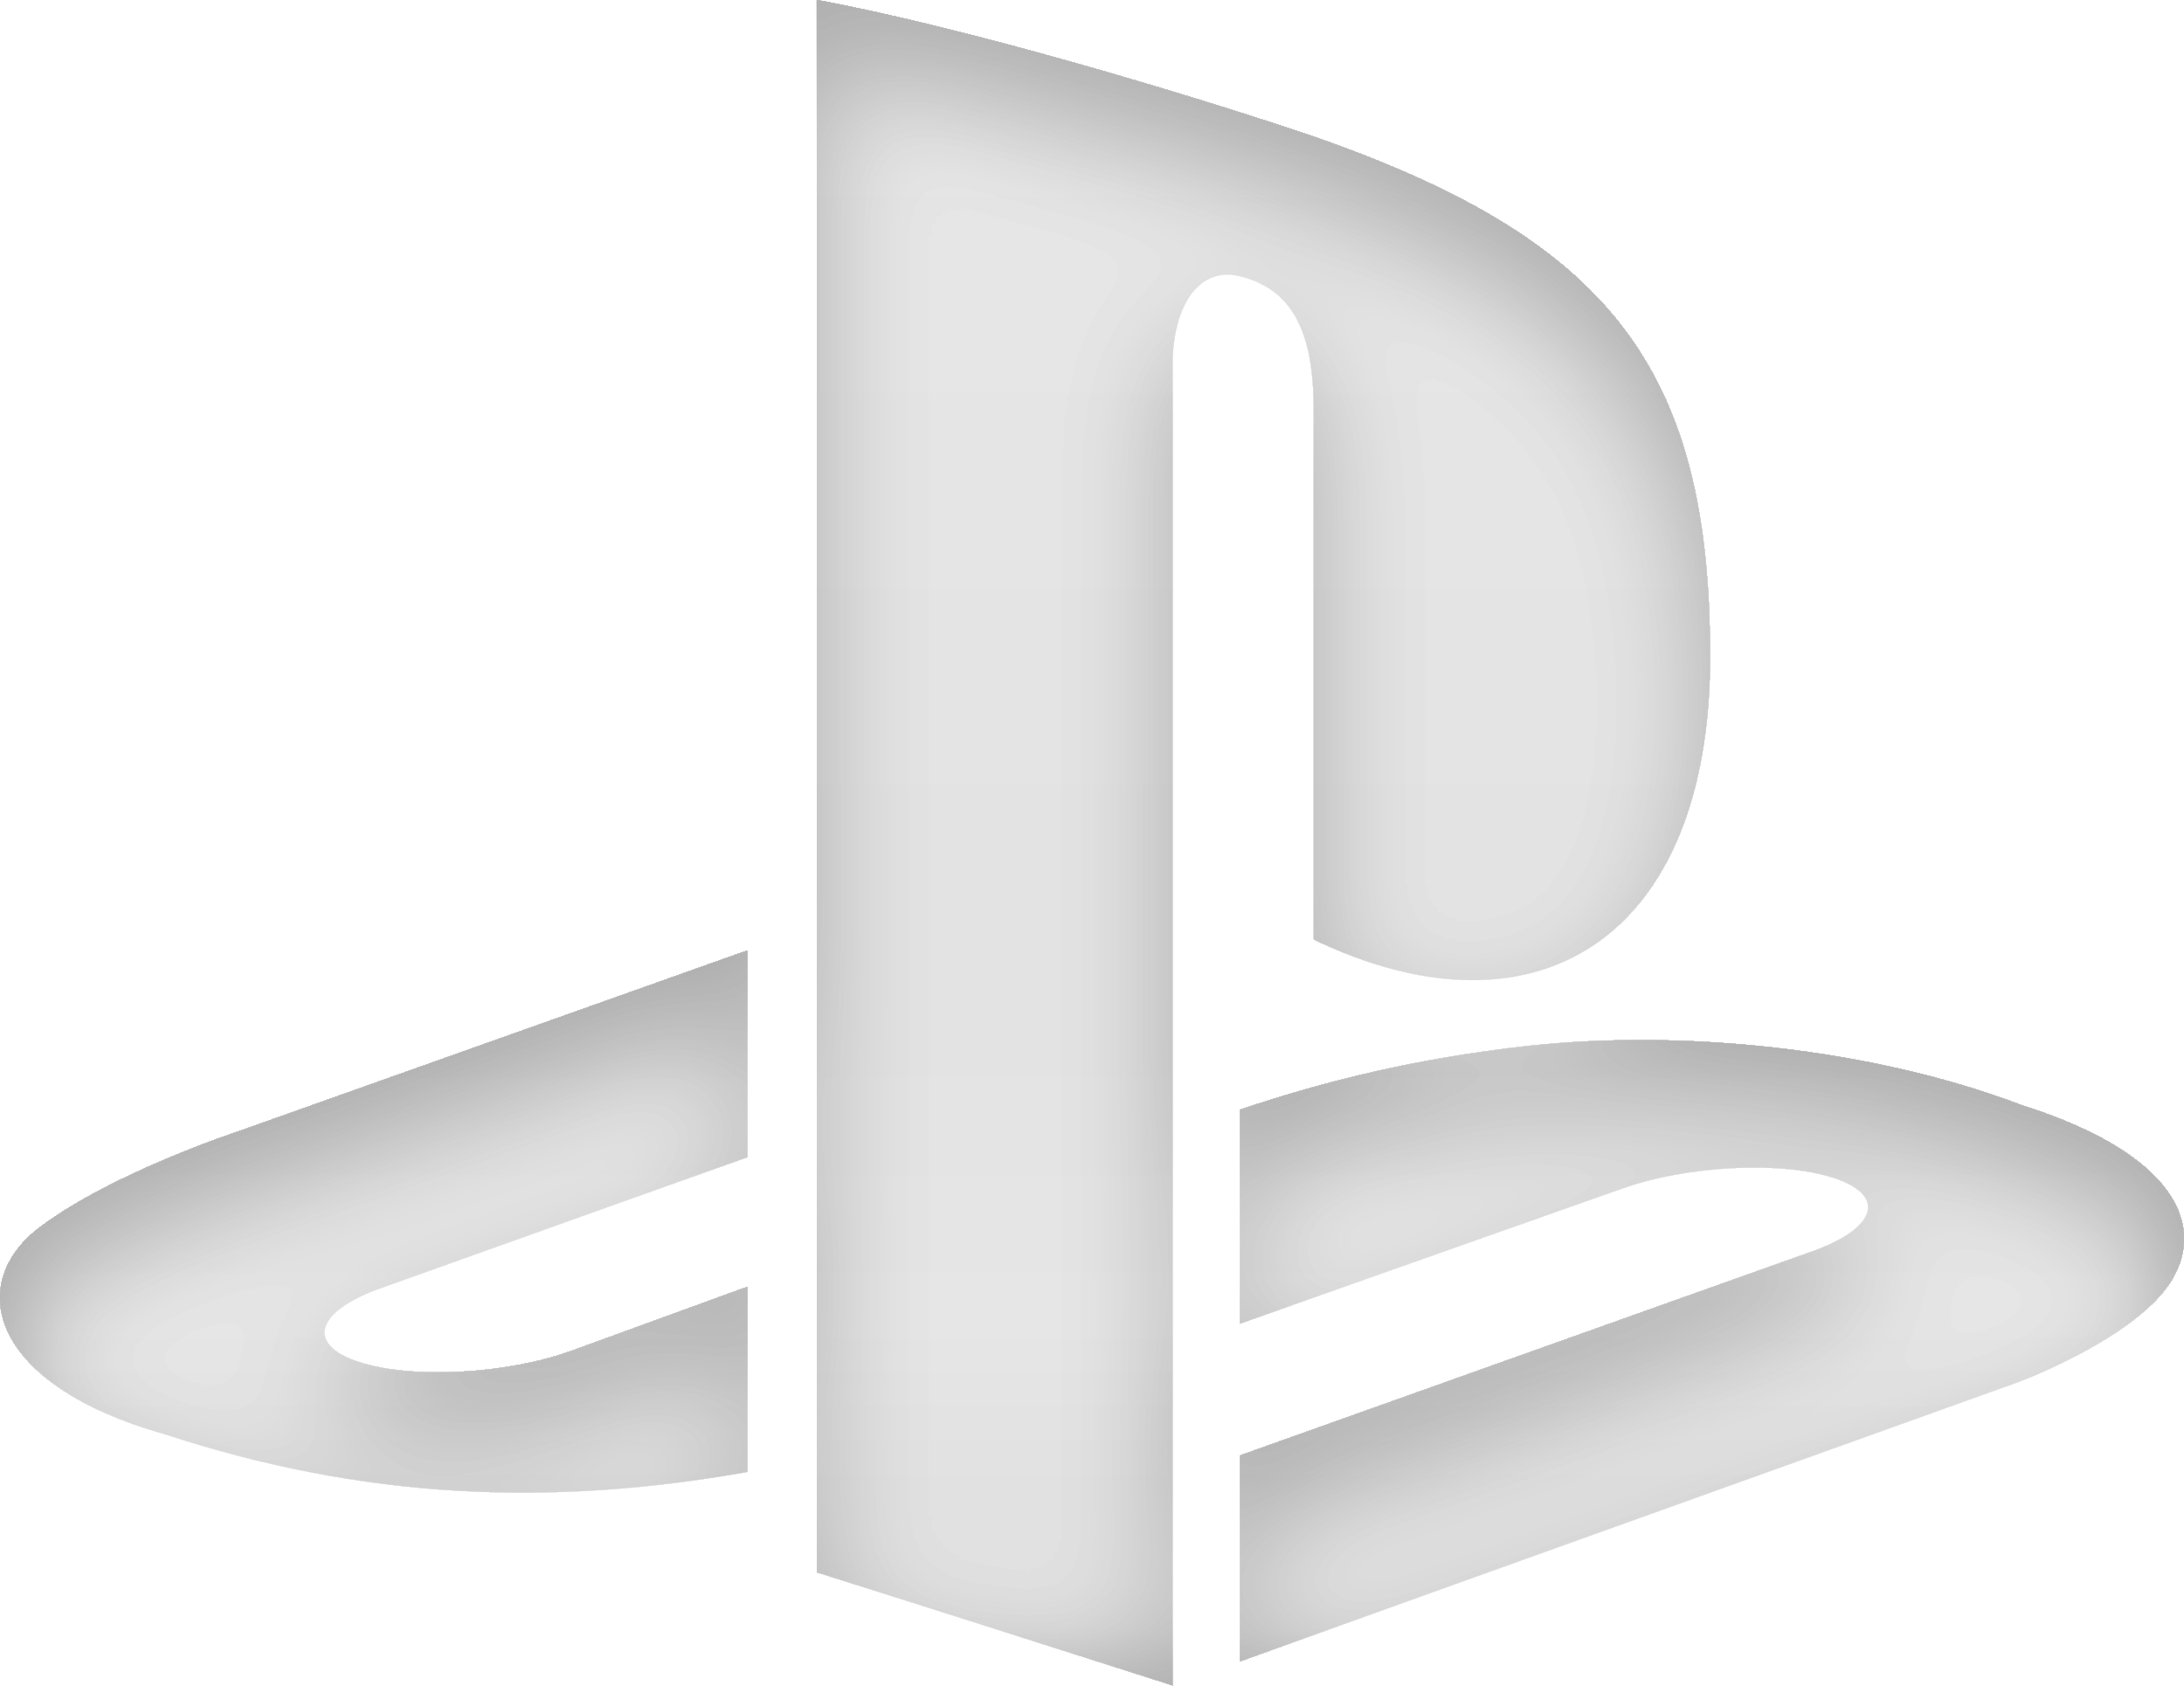
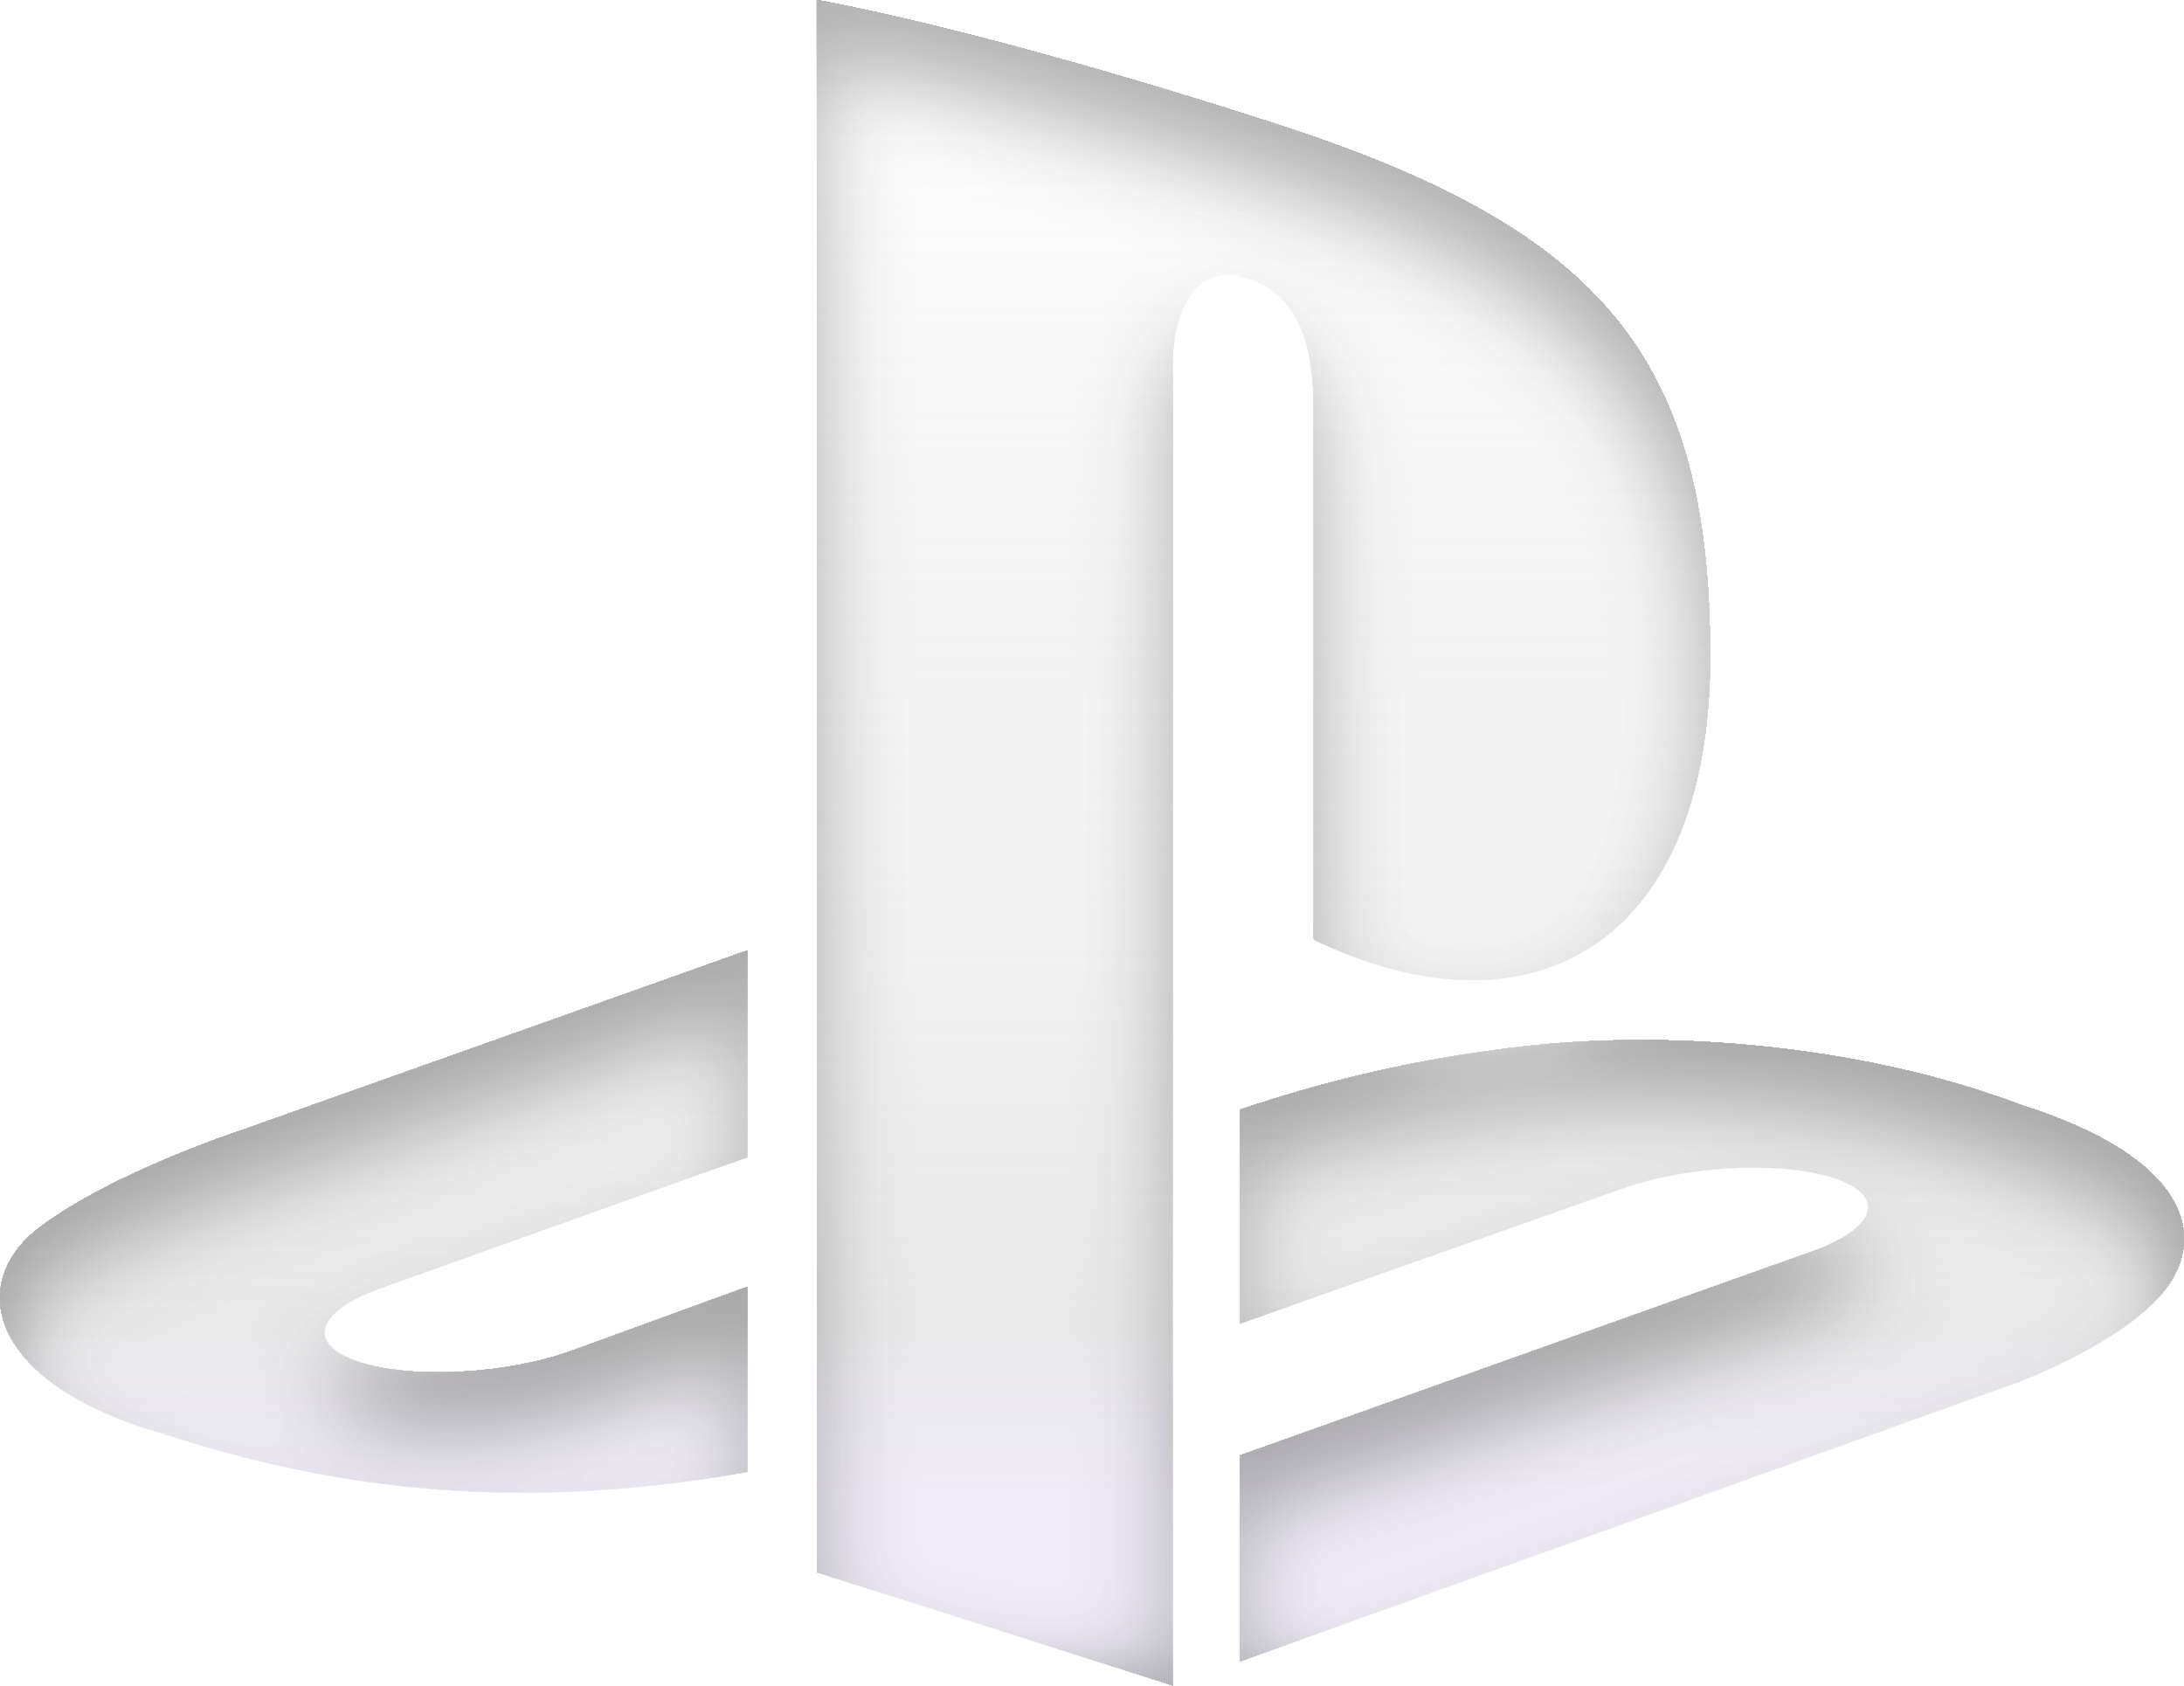
<svg xmlns="http://www.w3.org/2000/svg" preserveAspectRatio="none" overflow="visible" style="display: block;" width="73.003" height="56.334" viewBox="0 0 73.003 56.334" fill="none">
  <g filter="url(#filter0_i)">
    <path id="Vector" d="M72.357 43.128C70.925 44.928 67.44 46.208 67.44 46.208L41.446 55.536V48.654L60.571 41.836C62.738 41.062 63.08 39.96 61.306 39.377C59.544 38.794 56.351 38.959 54.183 39.744L41.446 44.244V37.096C44.387 36.107 47.416 35.372 51.04 34.967C56.224 34.396 62.561 35.042 67.541 36.931C73.143 38.705 73.777 41.329 72.357 43.128ZM43.918 31.405V13.789C43.918 11.723 43.538 9.822 41.599 9.277C40.116 8.795 39.191 10.177 39.191 12.243V56.334L27.303 52.557V0C32.359 0.938 39.723 3.156 43.677 4.486C53.752 7.946 57.162 12.255 57.162 21.951C57.162 31.392 51.332 34.979 43.918 31.405ZM5.479 47.932C-0.275 46.309 -1.238 42.925 1.385 40.986C3.806 39.187 7.937 37.831 7.937 37.831L24.983 31.773V38.68L12.715 43.065C10.548 43.838 10.219 44.941 11.98 45.524C13.742 46.107 16.936 45.942 19.103 45.156L24.983 43.014V49.199C18.444 50.378 12.132 50.124 5.479 47.932Z" fill="url(#paint0_linear)" />
  </g>
  <defs>
    <filter id="filter0_i" x="0" y="0" width="73.003" height="58.334" filterUnits="userSpaceOnUse" color-interpolation-filters="sRGB">
      <feFlood flood-opacity="0" result="BackgroundImageFix" />
      <feBlend mode="normal" in="SourceGraphic" in2="BackgroundImageFix" result="shape" />
      <feColorMatrix in="SourceAlpha" type="matrix" values="0 0 0 0 0 0 0 0 0 0 0 0 0 0 0 0 0 0 127 0" result="hardAlpha" />
      <feOffset dy="2" />
-       <feGaussianBlur stdDeviation="2" />
+       <feGaussianBlur stdDeviation="1.5" />
      <feComposite in2="hardAlpha" operator="arithmetic" k2="-1" k3="1" />
-       <feColorMatrix type="matrix" values="0 0 0 0 0 0 0 0 0 0 0 0 0 0 0 0 0 0 0.25 0" />
+       <feColorMatrix type="matrix" values="0 0 0 0 0 0 0 0 0 0 0 0 0 0 0 0 0 0 0.3 0" />
      <feBlend mode="normal" in2="shape" result="effect1_innerShadow" />
    </filter>
    <linearGradient id="paint0_linear" x1="36.502" y1="0" x2="36.502" y2="56.334" gradientUnits="userSpaceOnUse">
-       <stop offset="0" stop-color="#D1D1D1" stop-opacity="0.5" />
-       <stop offset="0.582" stop-color="#C7C7C7" stop-opacity="0.5" />
-       <stop offset="0.784" stop-color="#CECECE" stop-opacity="0.5" />
-       <stop offset="0.885" stop-color="#C4C4C4" stop-opacity="0.5" />
+       <stop offset="0" stop-color="#FFFFFF" stop-opacity="0.65" />
+       <stop offset="0.582" stop-color="#E2E2E2" stop-opacity="0.50" />
+       <stop offset="0.784" stop-color="#CECECE" stop-opacity="0.45" />
+       <stop offset="0.885" stop-color="#D8CFEC" stop-opacity="0.40" />
    </linearGradient>
  </defs>
</svg>
